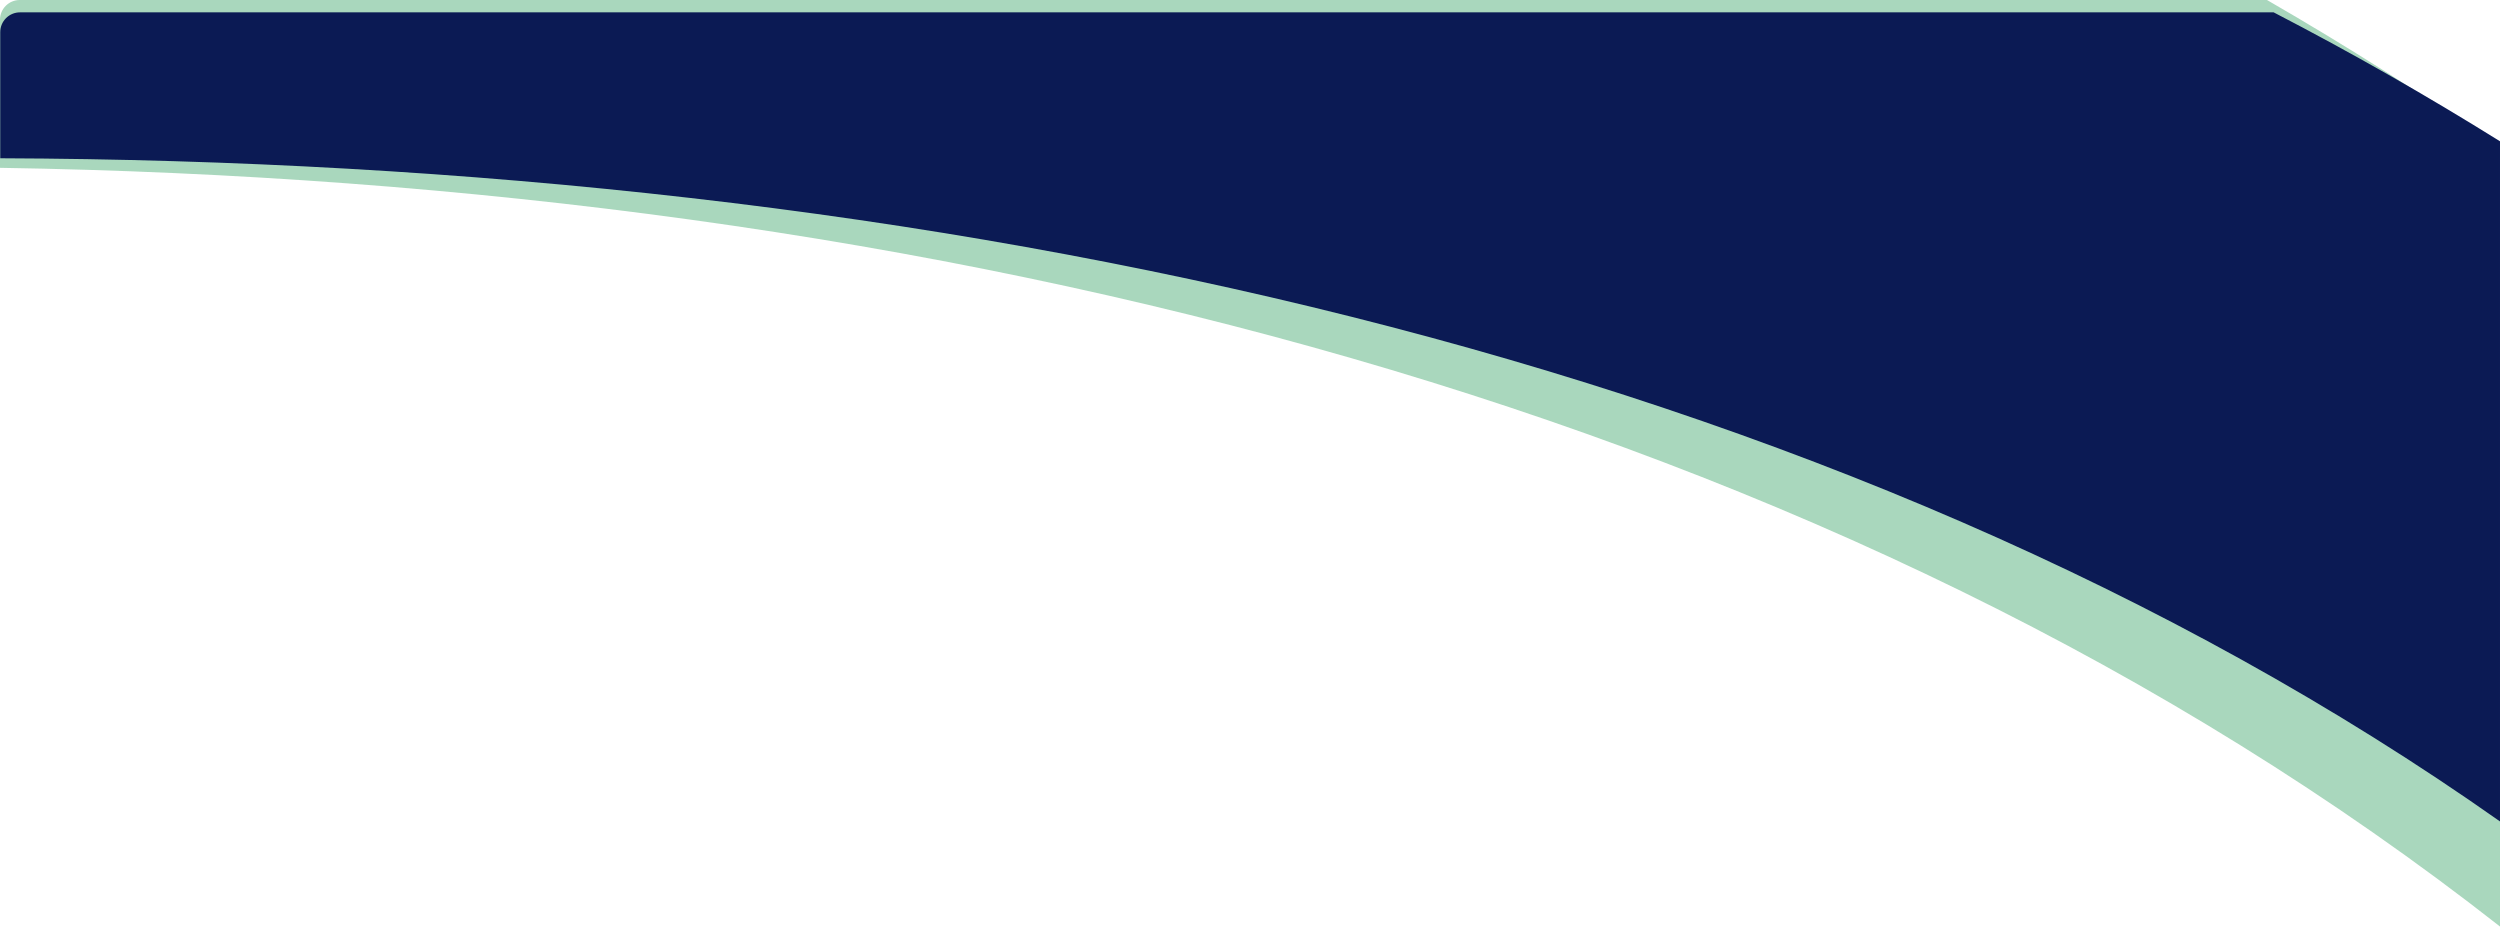
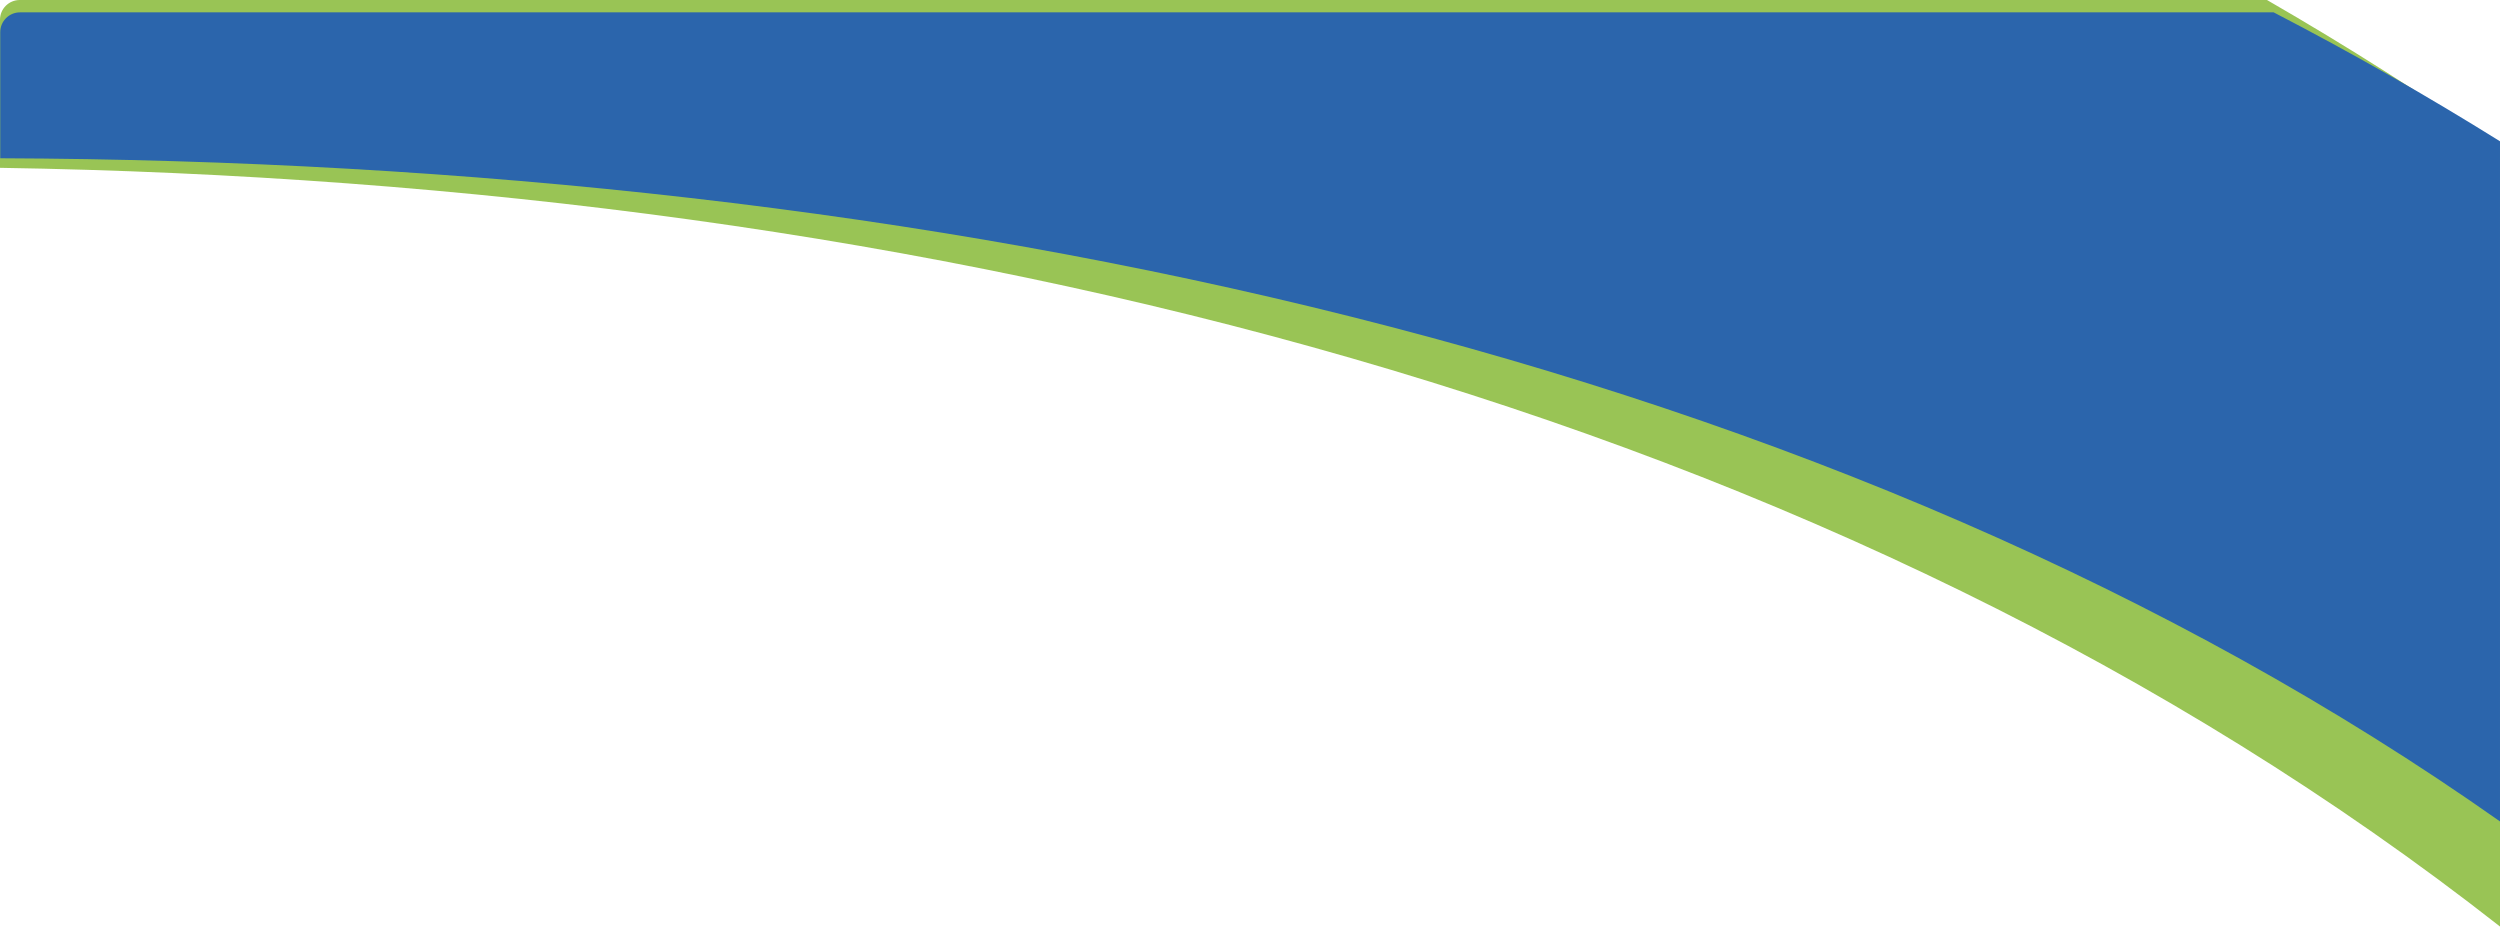
<svg xmlns="http://www.w3.org/2000/svg" width="2023.975" height="750.106" viewBox="0 0 2023.975 750.106">
  <defs>
-     <style>.a{fill:#a9d7bd;}.b{fill:#0b1a54;}</style>
+     <style>.a{fill:#99c455;}.b{fill:#2b65ac;}</style>
  </defs>
  <g transform="translate(25.801 -676.006)">
    <path class="a" d="M16,2023.975a16,16,0,0,1-16-16V188.63Q55.8,91.859,119.537,0h630.57C329.821,535.76,147.908,1270,135.87,2023.975Z" transform="translate(1998.174 676.006) rotate(90)" />
    <path class="b" d="M16,2023.769a16,16,0,0,1-16-16V183.244Q48.722,89.233,104.385,0H655.031c-376.625,534.089-534.047,1271.238-536.9,2023.769Z" transform="translate(1998.171 686.006) rotate(90)" />
  </g>
</svg>
